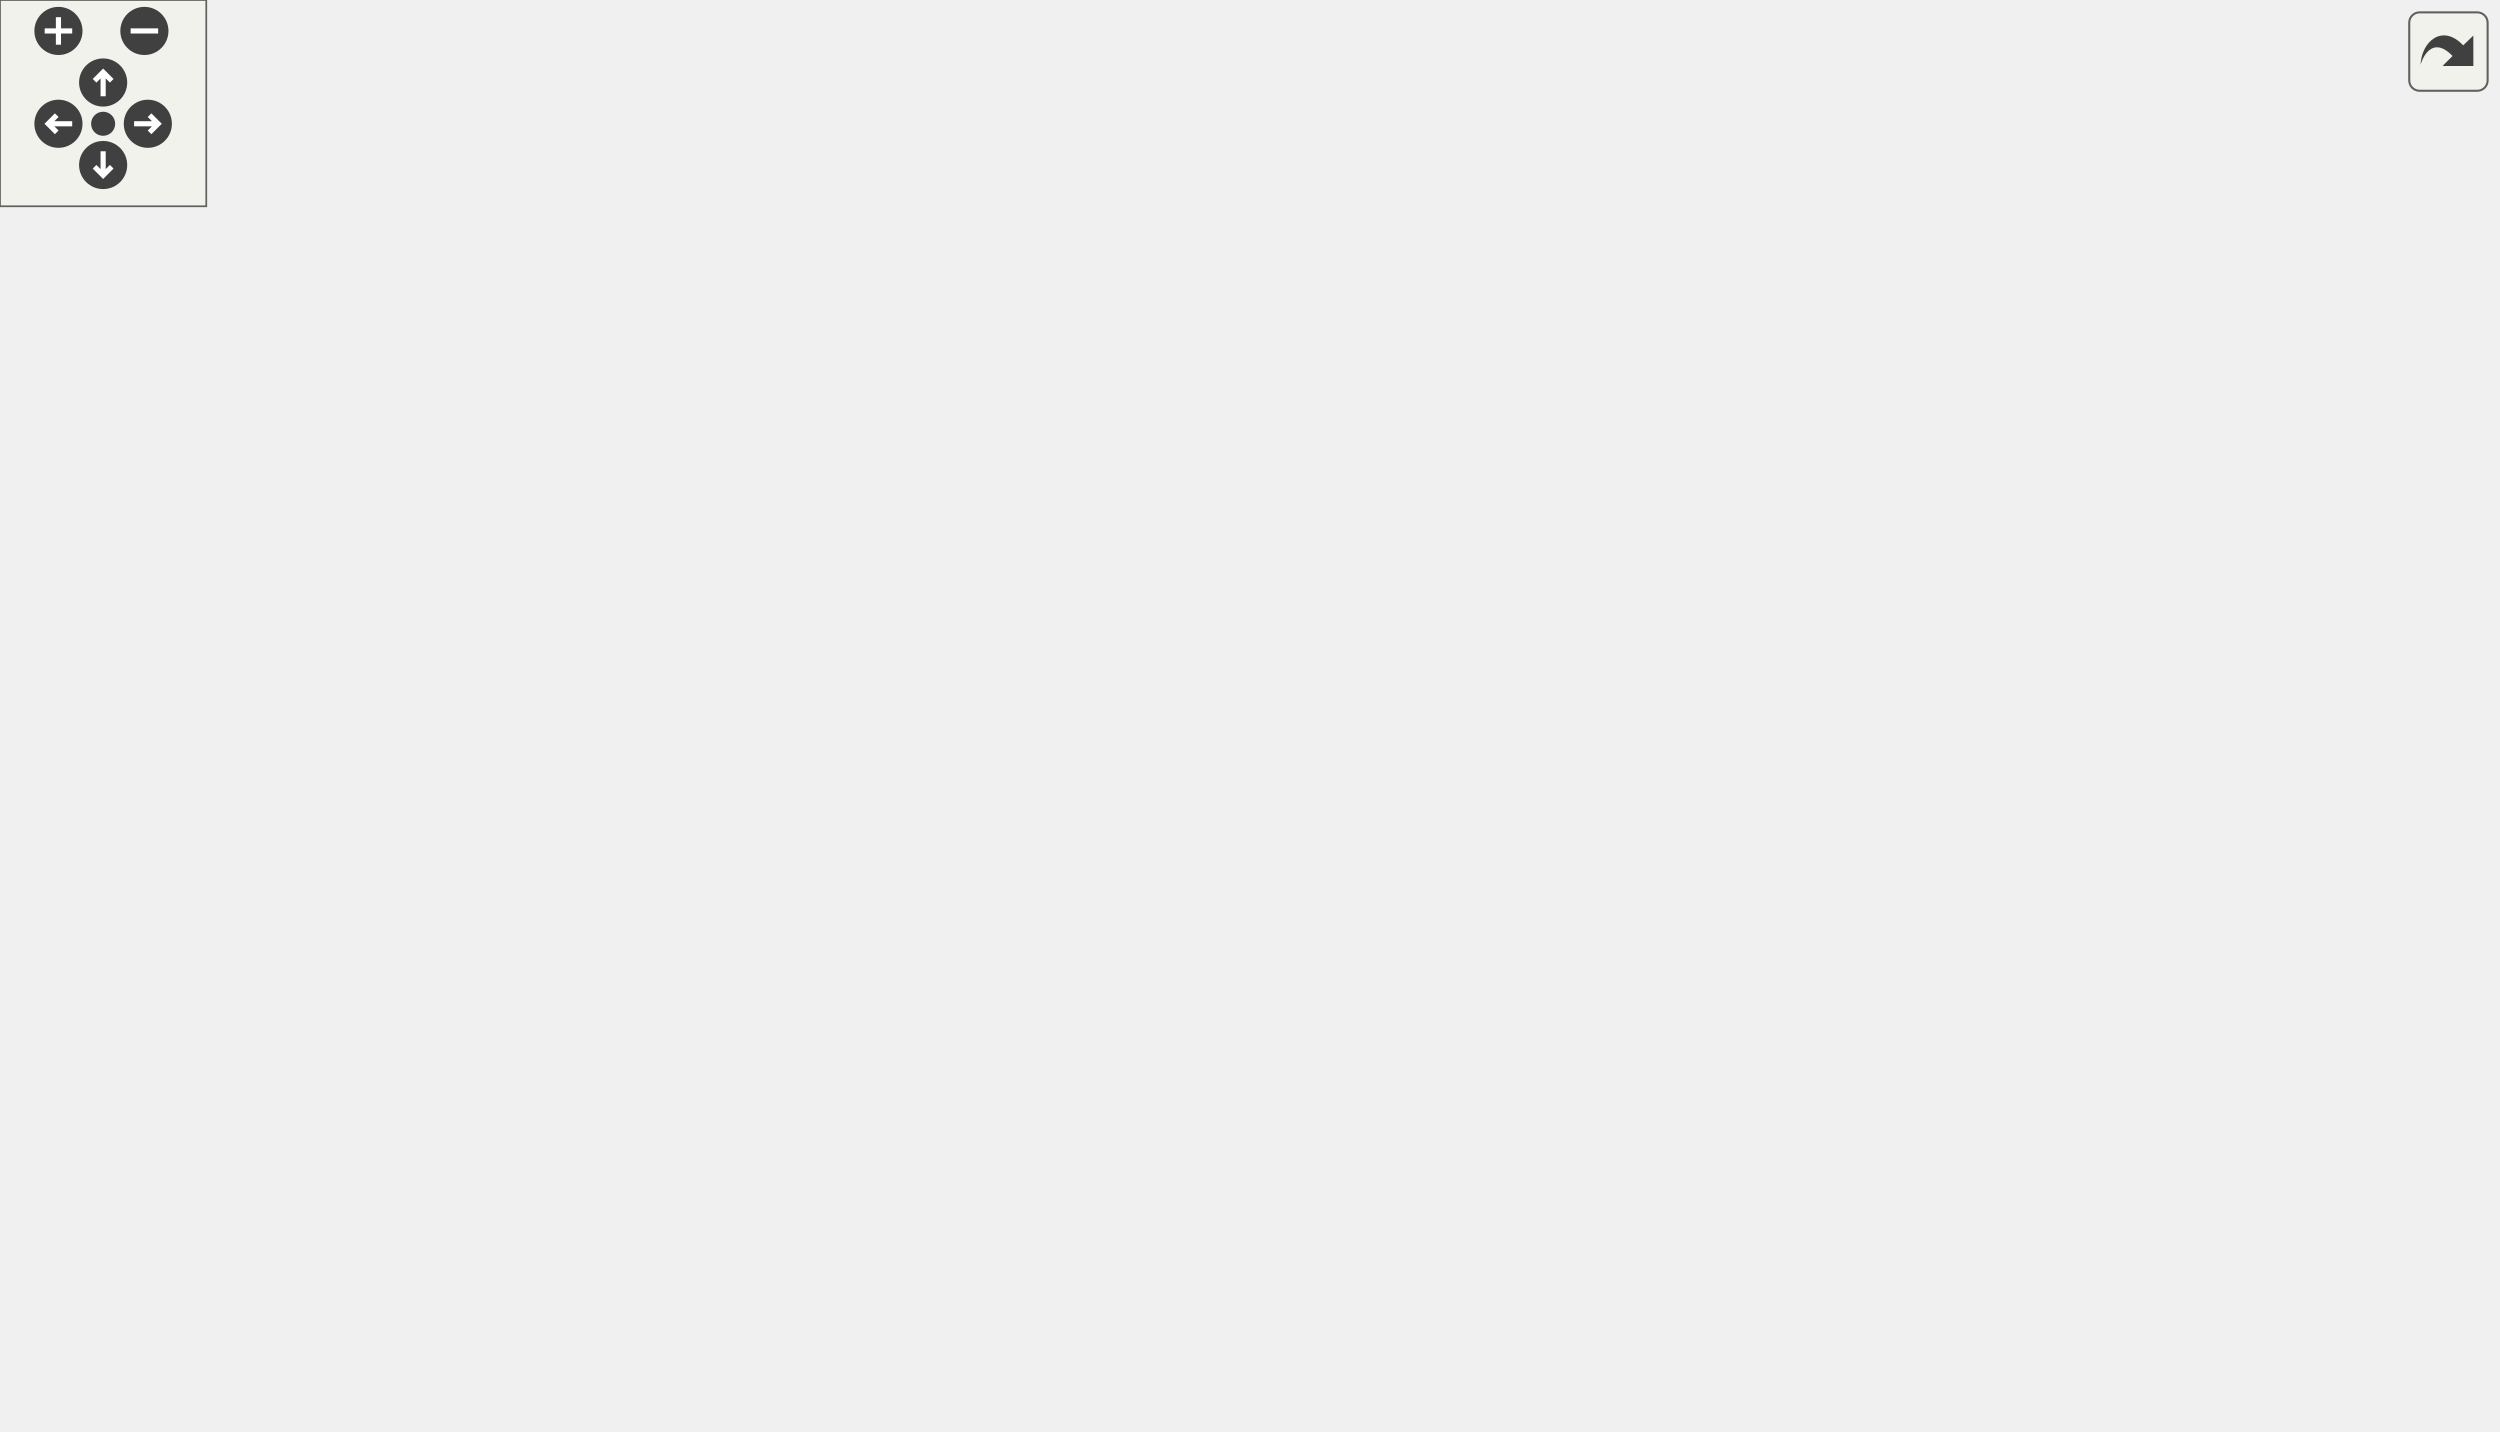
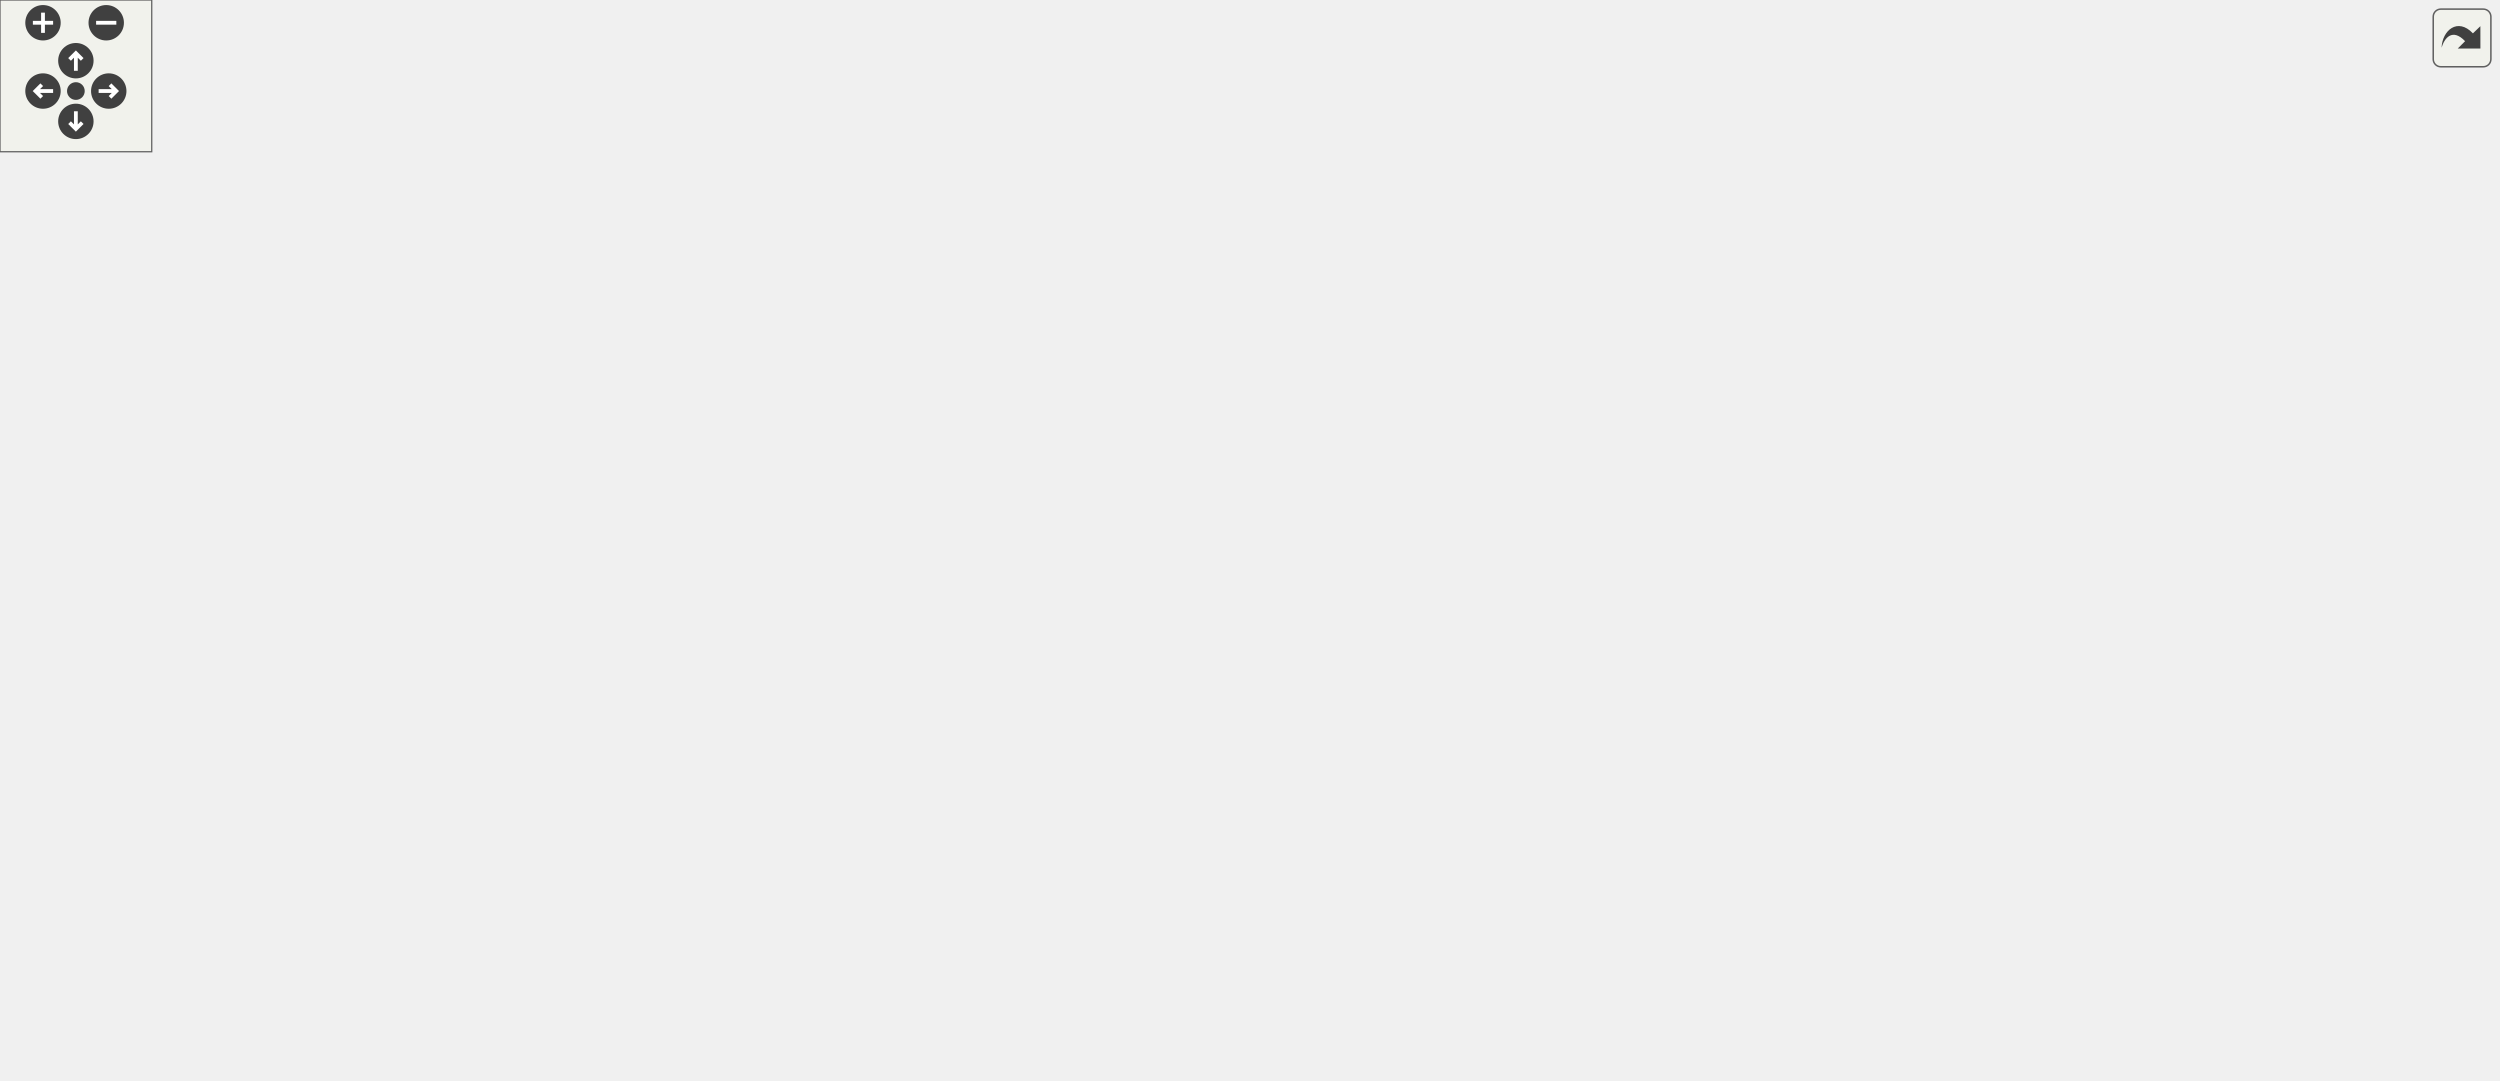
<svg xmlns="http://www.w3.org/2000/svg" xmlns:xlink="http://www.w3.org/1999/xlink" id="main" version="1.1" xml:space="preserve">
  <style type="text/css">
.edge:hover path { stroke: red; }
.edge:hover polygon { stroke: red; fill: red; }
</style>
  <defs>
    <circle id="rim" cx="0" cy="0" r="7" />
    <circle id="rim2" cx="0" cy="0" r="3.5" />
    <g id="zoomPlus">
      <use xlink:href="#rim" fill="#404040">
        <set attributeName="fill" to="#808080" begin="zoomplus.mouseover" end="zoomplus.mouseout" />
      </use>
      <path d="M-4,0h8M0,-4v8" fill="none" stroke="white" stroke-width="1.5" pointer-events="none" />
    </g>
    <g id="zoomMin">
      <use xlink:href="#rim" fill="#404040">
        <set attributeName="fill" to="#808080" begin="zoomminus.mouseover" end="zoomminus.mouseout" />
      </use>
      <path d="M-4,0h8" fill="none" stroke="white" stroke-width="1.5" pointer-events="none" />
    </g>
    <g id="dirArrow">
      <path fill="none" stroke="white" stroke-width="1.5" d="M0,-3.0v7 M-2.5,-0.5L0,-3.0L2.5,-0.5" />
    </g>
    <g id="resetDef">
      <use xlink:href="#rim2" fill="#404040">
        <set attributeName="fill" to="#808080" begin="reset.mouseover" end="reset.mouseout" />
      </use>
    </g>
  </defs>
  <svg id="graph" class="graph">
    <g id="viewport">
      <g id="node1" class="node">
        <g id="a_node1">
          <a xlink:title=" ">
-             <polygon fill="#bfbfbf" stroke="black" points="149.5,-336.5 149.5,-355.5 310.5,-355.5 310.5,-336.5 149.5,-336.5" />
-             <text text-anchor="middle" x="230" y="-343.5" font-family="Helvetica,sans-Serif" font-size="10.00">BoostServer/src/HttpListener.cpp</text>
+             <polygon fill="#bfbfbf" stroke="black" points="181.5,-347.5 181.5,-366.5 342.5,-366.5 342.5,-347.5 181.5,-347.5" />
+             <text text-anchor="middle" x="262" y="-354.5" font-family="Helvetica,sans-Serif" font-size="10.00">BoostServer/src/HttpListener.cpp</text>
          </a>
        </g>
      </g>
      <g id="node2" class="node">
        <g id="a_node2">
          <a xlink:href="../../dd/d4c/_http_listener_8hpp.html" target="_top" xlink:title=" ">
-             <polygon fill="none" stroke="black" points="186,-280.5 186,-299.5 274,-299.5 274,-280.5 186,-280.5" />
-             <text text-anchor="middle" x="230" y="-287.5" font-family="Helvetica,sans-Serif" font-size="10.00">HttpListener.hpp</text>
+             <polygon fill="none" stroke="black" points="218,-291.5 218,-310.5 306,-310.5 306,-291.5 218,-291.5" />
+             <text text-anchor="middle" x="262" y="-298.5" font-family="Helvetica,sans-Serif" font-size="10.00">HttpListener.hpp</text>
          </a>
        </g>
      </g>
      <g id="edge1" class="edge">
-         <path fill="none" stroke="midnightblue" d="M230,-336.08C230,-329.01 230,-318.86 230,-309.99" />
-         <polygon fill="midnightblue" stroke="midnightblue" points="233.5,-309.75 230,-299.75 226.5,-309.75 233.5,-309.75" />
+         <path fill="none" stroke="midnightblue" d="M262,-347.08C262,-340.01 262,-329.86 262,-320.99" />
+         <polygon fill="midnightblue" stroke="midnightblue" points="265.5,-320.75 262,-310.75 258.5,-320.75 265.5,-320.75" />
      </g>
      <g id="node3" class="node">
        <g id="a_node3">
          <a xlink:title=" ">
-             <polygon fill="none" stroke="#bfbfbf" points="0,-168.5 0,-187.5 120,-187.5 120,-168.5 0,-168.5" />
-             <text text-anchor="middle" x="60" y="-175.5" font-family="Helvetica,sans-Serif" font-size="10.00">boost/asio/dispatch.hpp</text>
+             <polygon fill="none" stroke="#bfbfbf" points="0,-174 0,-193 120,-193 120,-174 0,-174" />
+             <text text-anchor="middle" x="60" y="-181" font-family="Helvetica,sans-Serif" font-size="10.00">boost/asio/dispatch.hpp</text>
          </a>
        </g>
      </g>
      <g id="edge2" class="edge">
-         <path fill="none" stroke="midnightblue" d="M216.66,-280.37C187.49,-261.49 117.78,-216.38 82,-193.24" />
-         <polygon fill="midnightblue" stroke="midnightblue" points="83.57,-190.09 73.28,-187.59 79.77,-195.96 83.57,-190.09" />
+         <path fill="none" stroke="midnightblue" d="M246.82,-291.32C211.93,-271.37 125.82,-222.14 83.82,-198.12" />
+         <polygon fill="midnightblue" stroke="midnightblue" points="85.5,-195.05 75.08,-193.12 82.03,-201.13 85.5,-195.05" />
      </g>
      <g id="node4" class="node">
        <g id="a_node4">
          <a xlink:title=" ">
-             <polygon fill="none" stroke="#bfbfbf" points="138,-168.5 138,-187.5 248,-187.5 248,-168.5 138,-168.5" />
-             <text text-anchor="middle" x="193" y="-175.5" font-family="Helvetica,sans-Serif" font-size="10.00">boost/asio/strand.hpp</text>
+             <polygon fill="none" stroke="#bfbfbf" points="138,-174 138,-193 248,-193 248,-174 138,-174" />
+             <text text-anchor="middle" x="193" y="-181" font-family="Helvetica,sans-Serif" font-size="10.00">boost/asio/strand.hpp</text>
          </a>
        </g>
      </g>
      <g id="edge3" class="edge">
-         <path fill="none" stroke="midnightblue" d="M227.1,-280.37C221.1,-262.54 207.23,-221.3 199.15,-197.27" />
-         <polygon fill="midnightblue" stroke="midnightblue" points="202.4,-195.95 195.89,-187.59 195.76,-198.19 202.4,-195.95" />
+         <path fill="none" stroke="midnightblue" d="M256.81,-291.32C245.53,-272.42 218.54,-227.25 203.53,-202.12" />
+         <polygon fill="midnightblue" stroke="midnightblue" points="206.38,-200.07 198.25,-193.28 200.37,-203.66 206.38,-200.07" />
      </g>
      <g id="node5" class="node">
        <g id="a_node5">
          <a xlink:href="../../d4/d90/_http_utils_8hpp.html" target="_top" xlink:title=" ">
-             <polygon fill="none" stroke="black" points="266,-168.5 266,-187.5 340,-187.5 340,-168.5 266,-168.5" />
-             <text text-anchor="middle" x="303" y="-175.5" font-family="Helvetica,sans-Serif" font-size="10.00">HttpUtils.hpp</text>
+             <polygon fill="none" stroke="black" points="266,-174 266,-193 340,-193 340,-174 266,-174" />
+             <text text-anchor="middle" x="303" y="-181" font-family="Helvetica,sans-Serif" font-size="10.00">HttpUtils.hpp</text>
          </a>
        </g>
      </g>
      <g id="edge4" class="edge">
-         <path fill="none" stroke="midnightblue" d="M235.73,-280.37C247.78,-262.22 275.92,-219.8 291.72,-195.99" />
-         <polygon fill="midnightblue" stroke="midnightblue" points="294.69,-197.86 297.3,-187.59 288.85,-193.99 294.69,-197.86" />
+         <path fill="none" stroke="midnightblue" d="M265.08,-291.32C271.73,-272.59 287.54,-228.05 296.51,-202.79" />
+         <polygon fill="midnightblue" stroke="midnightblue" points="299.84,-203.88 299.88,-193.28 293.24,-201.54 299.84,-203.88" />
      </g>
      <g id="node11" class="node">
        <g id="a_node11">
          <a xlink:href="../../d7/dc1/_http_session_8hpp.html" target="_top" xlink:title=" ">
-             <polygon fill="none" stroke="black" points="348.5,-224.5 348.5,-243.5 437.5,-243.5 437.5,-224.5 348.5,-224.5" />
-             <text text-anchor="middle" x="393" y="-231.5" font-family="Helvetica,sans-Serif" font-size="10.00">HttpSession.hpp</text>
+             <polygon fill="none" stroke="black" points="414.5,-235.5 414.5,-254.5 503.5,-254.5 503.5,-235.5 414.5,-235.5" />
+             <text text-anchor="middle" x="459" y="-242.5" font-family="Helvetica,sans-Serif" font-size="10.00">HttpSession.hpp</text>
          </a>
        </g>
      </g>
      <g id="edge11" class="edge">
-         <path fill="none" stroke="midnightblue" d="M255.83,-280.44C283.25,-271.36 326.78,-256.94 357.43,-246.78" />
-         <polygon fill="midnightblue" stroke="midnightblue" points="358.9,-249.98 367.29,-243.52 356.7,-243.34 358.9,-249.98" />
+         <path fill="none" stroke="midnightblue" d="M293.22,-291.44C326.93,-282.2 380.8,-267.44 417.93,-257.26" />
+         <polygon fill="midnightblue" stroke="midnightblue" points="419.21,-260.54 427.93,-254.52 417.36,-253.78 419.21,-260.54" />
      </g>
      <g id="node6" class="node">
        <g id="a_node6">
          <a xlink:title=" ">
-             <polygon fill="none" stroke="#bfbfbf" points="531,-112.5 531,-131.5 639,-131.5 639,-112.5 531,-112.5" />
-             <text text-anchor="middle" x="585" y="-119.5" font-family="Helvetica,sans-Serif" font-size="10.00">boost/beast/core.hpp</text>
+             <polygon fill="none" stroke="#bfbfbf" points="519,-112.5 519,-131.5 627,-131.5 627,-112.5 519,-112.5" />
+             <text text-anchor="middle" x="573" y="-119.5" font-family="Helvetica,sans-Serif" font-size="10.00">boost/beast/core.hpp</text>
          </a>
        </g>
      </g>
      <g id="edge5" class="edge">
-         <path fill="none" stroke="midnightblue" d="M340.15,-169.71C343.15,-169.13 346.12,-168.56 349,-168 410.94,-156.04 482.06,-142.5 529.9,-133.43" />
-         <polygon fill="midnightblue" stroke="midnightblue" points="530.57,-136.86 539.74,-131.56 529.27,-129.99 530.57,-136.86" />
+         <path fill="none" stroke="midnightblue" d="M329.22,-173.9C335.95,-171.84 343.21,-169.73 350,-168 404.98,-154.01 468.46,-141.55 513.6,-133.31" />
+         <polygon fill="midnightblue" stroke="midnightblue" points="514.3,-136.74 523.52,-131.52 513.06,-129.85 514.3,-136.74" />
      </g>
      <g id="node7" class="node">
        <g id="a_node7">
          <a xlink:href="../../d7/d17/_logger_file_8hpp.html" target="_top" xlink:title=" ">
            <polygon fill="none" stroke="black" points="246.5,-112.5 246.5,-131.5 359.5,-131.5 359.5,-112.5 246.5,-112.5" />
            <text text-anchor="middle" x="303" y="-119.5" font-family="Helvetica,sans-Serif" font-size="10.00">Logger/LoggerFile.hpp</text>
          </a>
        </g>
      </g>
      <g id="edge6" class="edge">
-         <path fill="none" stroke="midnightblue" d="M303,-168.08C303,-161.01 303,-150.86 303,-141.99" />
-         <polygon fill="midnightblue" stroke="midnightblue" points="306.5,-141.75 303,-131.75 299.5,-141.75 306.5,-141.75" />
+         <path fill="none" stroke="midnightblue" d="M303,-173.98C303,-165.58 303,-152.48 303,-141.66" />
+         <polygon fill="midnightblue" stroke="midnightblue" points="306.5,-141.51 303,-131.51 299.5,-141.51 306.5,-141.51" />
      </g>
      <g id="node8" class="node">
        <g id="a_node8">
          <a xlink:href="../../d3/de3/_logger_8hpp.html" target="_top" xlink:title=" ">
            <polygon fill="none" stroke="black" points="211,-56.5 211,-75.5 275,-75.5 275,-56.5 211,-56.5" />
            <text text-anchor="middle" x="243" y="-63.5" font-family="Helvetica,sans-Serif" font-size="10.00">Logger.hpp</text>
          </a>
        </g>
      </g>
      <g id="edge7" class="edge">
        <path fill="none" stroke="midnightblue" d="M293.36,-112.32C284.49,-104.34 271.13,-92.31 260.39,-82.65" />
        <polygon fill="midnightblue" stroke="midnightblue" points="262.59,-79.92 252.82,-75.83 257.91,-85.13 262.59,-79.92" />
      </g>
      <g id="node9" class="node">
        <g id="a_node9">
          <a xlink:title=" ">
            <polygon fill="none" stroke="#bfbfbf" points="252.5,-0.5 252.5,-19.5 293.5,-19.5 293.5,-0.5 252.5,-0.5" />
            <text text-anchor="middle" x="273" y="-7.5" font-family="Helvetica,sans-Serif" font-size="10.00">string</text>
          </a>
        </g>
      </g>
      <g id="edge9" class="edge">
        <path fill="none" stroke="midnightblue" d="M300.65,-112.37C295.78,-94.54 284.54,-53.3 277.98,-29.27" />
        <polygon fill="midnightblue" stroke="midnightblue" points="281.35,-28.32 275.34,-19.59 274.6,-30.16 281.35,-28.32" />
      </g>
      <g id="node10" class="node">
        <g id="a_node10">
          <a xlink:title=" ">
            <polygon fill="none" stroke="#bfbfbf" points="331,-56.5 331,-75.5 381,-75.5 381,-56.5 331,-56.5" />
            <text text-anchor="middle" x="356" y="-63.5" font-family="Helvetica,sans-Serif" font-size="10.00">fstream</text>
          </a>
        </g>
      </g>
      <g id="edge10" class="edge">
        <path fill="none" stroke="midnightblue" d="M311.75,-112.08C319.47,-104.22 330.9,-92.57 340.22,-83.08" />
        <polygon fill="midnightblue" stroke="midnightblue" points="342.9,-85.34 347.41,-75.75 337.91,-80.44 342.9,-85.34" />
      </g>
      <g id="edge8" class="edge">
        <path fill="none" stroke="midnightblue" d="M247.95,-56.08C252.1,-48.61 258.15,-37.72 263.27,-28.52" />
        <polygon fill="midnightblue" stroke="midnightblue" points="266.34,-30.19 268.14,-19.75 260.22,-26.79 266.34,-30.19" />
      </g>
      <g id="edge15" class="edge">
-         <path fill="none" stroke="midnightblue" d="M348.44,-225.77C290.4,-216.36 188.6,-199.85 122.77,-189.18" />
-         <polygon fill="midnightblue" stroke="midnightblue" points="122.96,-185.66 112.53,-187.52 121.84,-192.57 122.96,-185.66" />
+         <path fill="none" stroke="midnightblue" d="M414.27,-238.93C350.68,-231.49 230.56,-216.57 129,-199 122.27,-197.84 115.2,-196.49 108.26,-195.1" />
+         <polygon fill="midnightblue" stroke="midnightblue" points="108.73,-191.62 98.23,-193.04 107.32,-198.48 108.73,-191.62" />
      </g>
      <g id="edge16" class="edge">
-         <path fill="none" stroke="midnightblue" d="M361.31,-224.44C326.93,-215.16 271.92,-200.31 234.21,-190.13" />
-         <polygon fill="midnightblue" stroke="midnightblue" points="235.11,-186.74 224.54,-187.52 233.28,-193.5 235.11,-186.74" />
-       </g>
-       <g id="edge18" class="edge">
-         <path fill="none" stroke="midnightblue" d="M378.54,-224.32C364.5,-215.9 342.95,-202.97 326.46,-193.07" />
-         <polygon fill="midnightblue" stroke="midnightblue" points="327.8,-189.8 317.42,-187.65 324.2,-195.8 327.8,-189.8" />
+         <path fill="none" stroke="midnightblue" d="M420.64,-235.5C380,-226.48 313.96,-211.8 257,-199 251.65,-197.8 246.05,-196.54 240.48,-195.28" />
+         <polygon fill="midnightblue" stroke="midnightblue" points="241.09,-191.83 230.56,-193.03 239.54,-198.65 241.09,-191.83" />
+       </g>
+       <g id="edge20" class="edge">
+         <path fill="none" stroke="midnightblue" d="M436.65,-235.48C410.01,-225.31 365.29,-208.26 334.99,-196.7" />
+         <polygon fill="midnightblue" stroke="midnightblue" points="335.9,-193.3 325.31,-193.01 333.41,-199.84 335.9,-193.3" />
      </g>
      <g id="edge12" class="edge">
-         <path fill="none" stroke="midnightblue" d="M437.63,-233.75C518.42,-234.03 683.9,-229.41 720,-188 745.48,-158.77 695.52,-141.54 649.33,-132.25" />
-         <polygon fill="midnightblue" stroke="midnightblue" points="649.73,-128.76 639.25,-130.33 648.42,-135.64 649.73,-128.76" />
+         <path fill="none" stroke="midnightblue" d="M503.75,-242.04C565.3,-238.3 671.2,-227.76 695,-199 703.78,-188.38 702.88,-179.3 695,-168 681.62,-148.8 659.07,-137.77 636.97,-131.44" />
+         <polygon fill="midnightblue" stroke="midnightblue" points="637.78,-128.04 627.22,-128.93 636.04,-134.82 637.78,-128.04" />
      </g>
      <g id="node12" class="node">
        <g id="a_node12">
          <a xlink:title=" ">
-             <polygon fill="none" stroke="#bfbfbf" points="358,-168.5 358,-187.5 464,-187.5 464,-168.5 358,-168.5" />
-             <text text-anchor="middle" x="411" y="-175.5" font-family="Helvetica,sans-Serif" font-size="10.00">boost/beast/http.hpp</text>
+             <polygon fill="none" stroke="#bfbfbf" points="742,-174 742,-193 848,-193 848,-174 742,-174" />
+             <text text-anchor="middle" x="795" y="-181" font-family="Helvetica,sans-Serif" font-size="10.00">boost/beast/http.hpp</text>
          </a>
        </g>
      </g>
      <g id="edge13" class="edge">
-         <path fill="none" stroke="midnightblue" d="M395.97,-224.08C398.38,-216.85 401.86,-206.41 404.87,-197.4" />
-         <polygon fill="midnightblue" stroke="midnightblue" points="408.24,-198.34 408.08,-187.75 401.6,-196.13 408.24,-198.34" />
+         <path fill="none" stroke="midnightblue" d="M503.86,-237.16C557.35,-228.85 649.41,-214.07 728,-199 734.21,-197.81 740.73,-196.49 747.17,-195.14" />
+         <polygon fill="midnightblue" stroke="midnightblue" points="748.1,-198.52 757.15,-193.02 746.64,-191.67 748.1,-198.52" />
      </g>
      <g id="node13" class="node">
        <g id="a_node13">
          <a xlink:title=" ">
-             <polygon fill="none" stroke="#bfbfbf" points="482.5,-168.5 482.5,-187.5 603.5,-187.5 603.5,-168.5 482.5,-168.5" />
-             <text text-anchor="middle" x="543" y="-175.5" font-family="Helvetica,sans-Serif" font-size="10.00">boost/beast/version.hpp</text>
+             <polygon fill="none" stroke="#bfbfbf" points="866.5,-174 866.5,-193 987.5,-193 987.5,-174 866.5,-174" />
+             <text text-anchor="middle" x="927" y="-181" font-family="Helvetica,sans-Serif" font-size="10.00">boost/beast/version.hpp</text>
          </a>
        </g>
      </g>
      <g id="edge14" class="edge">
-         <path fill="none" stroke="midnightblue" d="M416.77,-224.44C441.89,-215.4 481.71,-201.06 509.9,-190.92" />
-         <polygon fill="midnightblue" stroke="midnightblue" points="511.12,-194.2 519.34,-187.52 508.75,-187.61 511.12,-194.2" />
+         <path fill="none" stroke="midnightblue" d="M503.65,-240.3C577.46,-233.87 729.45,-219.38 857,-199 864.16,-197.86 871.7,-196.48 879.07,-195.03" />
+         <polygon fill="midnightblue" stroke="midnightblue" points="879.86,-198.45 888.97,-193.04 878.48,-191.58 879.86,-198.45" />
      </g>
      <g id="node14" class="node">
        <g id="a_node14">
          <a xlink:title=" ">
-             <polygon fill="none" stroke="#bfbfbf" points="621.5,-168.5 621.5,-187.5 710.5,-187.5 710.5,-168.5 621.5,-168.5" />
-             <text text-anchor="middle" x="666" y="-175.5" font-family="Helvetica,sans-Serif" font-size="10.00">boost/config.hpp</text>
+             <polygon fill="none" stroke="#bfbfbf" points="358.5,-174 358.5,-193 447.5,-193 447.5,-174 358.5,-174" />
+             <text text-anchor="middle" x="403" y="-181" font-family="Helvetica,sans-Serif" font-size="10.00">boost/config.hpp</text>
          </a>
        </g>
      </g>
      <g id="edge17" class="edge">
-         <path fill="none" stroke="midnightblue" d="M436.26,-224.44C484.18,-214.96 561.48,-199.67 613,-189.48" />
-         <polygon fill="midnightblue" stroke="midnightblue" points="613.81,-192.89 622.94,-187.52 612.46,-186.02 613.81,-192.89" />
+         <path fill="none" stroke="midnightblue" d="M450.98,-235.48C442.41,-226.37 428.64,-211.74 418.04,-200.48" />
+         <polygon fill="midnightblue" stroke="midnightblue" points="420.41,-197.89 411.01,-193.01 415.31,-202.69 420.41,-197.89" />
+       </g>
+       <g id="node15" class="node">
+         <g id="a_node15">
+           <a xlink:title=" ">
+             <polygon fill="none" stroke="#bfbfbf" points="465.5,-168.5 465.5,-198.5 566.5,-198.5 566.5,-168.5 465.5,-168.5" />
+             <text text-anchor="start" x="473.5" y="-186.5" font-family="Helvetica,sans-Serif" font-size="10.00">boost/property_tree</text>
+             <text text-anchor="middle" x="516" y="-175.5" font-family="Helvetica,sans-Serif" font-size="10.00">/ptree.hpp</text>
+           </a>
+         </g>
+       </g>
+       <g id="edge18" class="edge">
+         <path fill="none" stroke="midnightblue" d="M467.17,-235.48C474.53,-227.79 485.66,-216.17 495.44,-205.96" />
+         <polygon fill="midnightblue" stroke="midnightblue" points="498.18,-208.17 502.57,-198.52 493.12,-203.32 498.18,-208.17" />
+       </g>
+       <g id="node16" class="node">
+         <g id="a_node16">
+           <a xlink:title=" ">
+             <polygon fill="none" stroke="#bfbfbf" points="584.5,-168.5 584.5,-198.5 685.5,-198.5 685.5,-168.5 584.5,-168.5" />
+             <text text-anchor="start" x="592.5" y="-186.5" font-family="Helvetica,sans-Serif" font-size="10.00">boost/property_tree</text>
+             <text text-anchor="middle" x="635" y="-175.5" font-family="Helvetica,sans-Serif" font-size="10.00">/json_parser.hpp</text>
+           </a>
+         </g>
+       </g>
+       <g id="edge19" class="edge">
+         <path fill="none" stroke="midnightblue" d="M484.22,-235.48C510.06,-226.74 550.97,-212.91 583.66,-201.86" />
+         <polygon fill="midnightblue" stroke="midnightblue" points="585.17,-205.04 593.52,-198.52 582.93,-198.41 585.17,-205.04" />
      </g>
    </g>
  </svg>
  <g id="navigator" transform="translate(0 0)" fill="#404254">
    <rect fill="#f2f5e9" fill-opacity="0.5" stroke="#606060" stroke-width=".5" x="0" y="0" width="60" height="60" />
    <use id="zoomplus" xlink:href="#zoomPlus" x="17" y="9" />
    <use id="zoomminus" xlink:href="#zoomMin" x="42" y="9" />
    <use id="reset" xlink:href="#resetDef" x="30" y="36" />
    <g id="arrowUp" xlink:href="#dirArrow" transform="translate(30 24)">
      <use xlink:href="#rim" fill="#404040">
        <set attributeName="fill" to="#808080" begin="arrowUp.mouseover" end="arrowUp.mouseout" />
      </use>
      <path fill="none" stroke="white" stroke-width="1.5" d="M0,-3.0v7 M-2.5,-0.5L0,-3.0L2.5,-0.5" />
    </g>
    <g id="arrowRight" xlink:href="#dirArrow" transform="rotate(90) translate(36 -43)">
      <use xlink:href="#rim" fill="#404040">
        <set attributeName="fill" to="#808080" begin="arrowRight.mouseover" end="arrowRight.mouseout" />
      </use>
      <path fill="none" stroke="white" stroke-width="1.5" d="M0,-3.0v7 M-2.5,-0.5L0,-3.0L2.5,-0.5" />
    </g>
    <g id="arrowDown" xlink:href="#dirArrow" transform="rotate(180) translate(-30 -48)">
      <use xlink:href="#rim" fill="#404040">
        <set attributeName="fill" to="#808080" begin="arrowDown.mouseover" end="arrowDown.mouseout" />
      </use>
      <path fill="none" stroke="white" stroke-width="1.5" d="M0,-3.0v7 M-2.5,-0.5L0,-3.0L2.5,-0.5" />
    </g>
    <g id="arrowLeft" xlink:href="#dirArrow" transform="rotate(270) translate(-36 17)">
      <use xlink:href="#rim" fill="#404040">
        <set attributeName="fill" to="#808080" begin="arrowLeft.mouseover" end="arrowLeft.mouseout" />
      </use>
      <path fill="none" stroke="white" stroke-width="1.5" d="M0,-3.0v7 M-2.5,-0.5L0,-3.0L2.5,-0.5" />
    </g>
  </g>
  <svg viewBox="0 0 15 15" width="100%" height="30px" preserveAspectRatio="xMaxYMin meet">
    <g id="arrow_out" transform="scale(0.3 0.3)">
      <a xlink:href="_http_listener_8cpp__incl_org.svg" target="_base">
        <rect id="button" ry="5" rx="5" y="6" x="6" height="38" width="38" fill="#f2f5e9" fill-opacity="0.5" stroke="#606060" stroke-width="1.0" />
        <path id="arrow" d="M 11.5,31.437 C 11.94,20.098 22.043,11.323 32.159,21.979 L 37.069,17.246 C 37.069,17.246 37.088,32 37.088,32 L 22.16,31.978 C 22.16,31.978 26.998,27.14 26.998,27.14 C 18.529,18.264 13.292,25.23 11.5,31.437 z" style="fill:#404040;" />
      </a>
    </g>
  </svg>
</svg>
